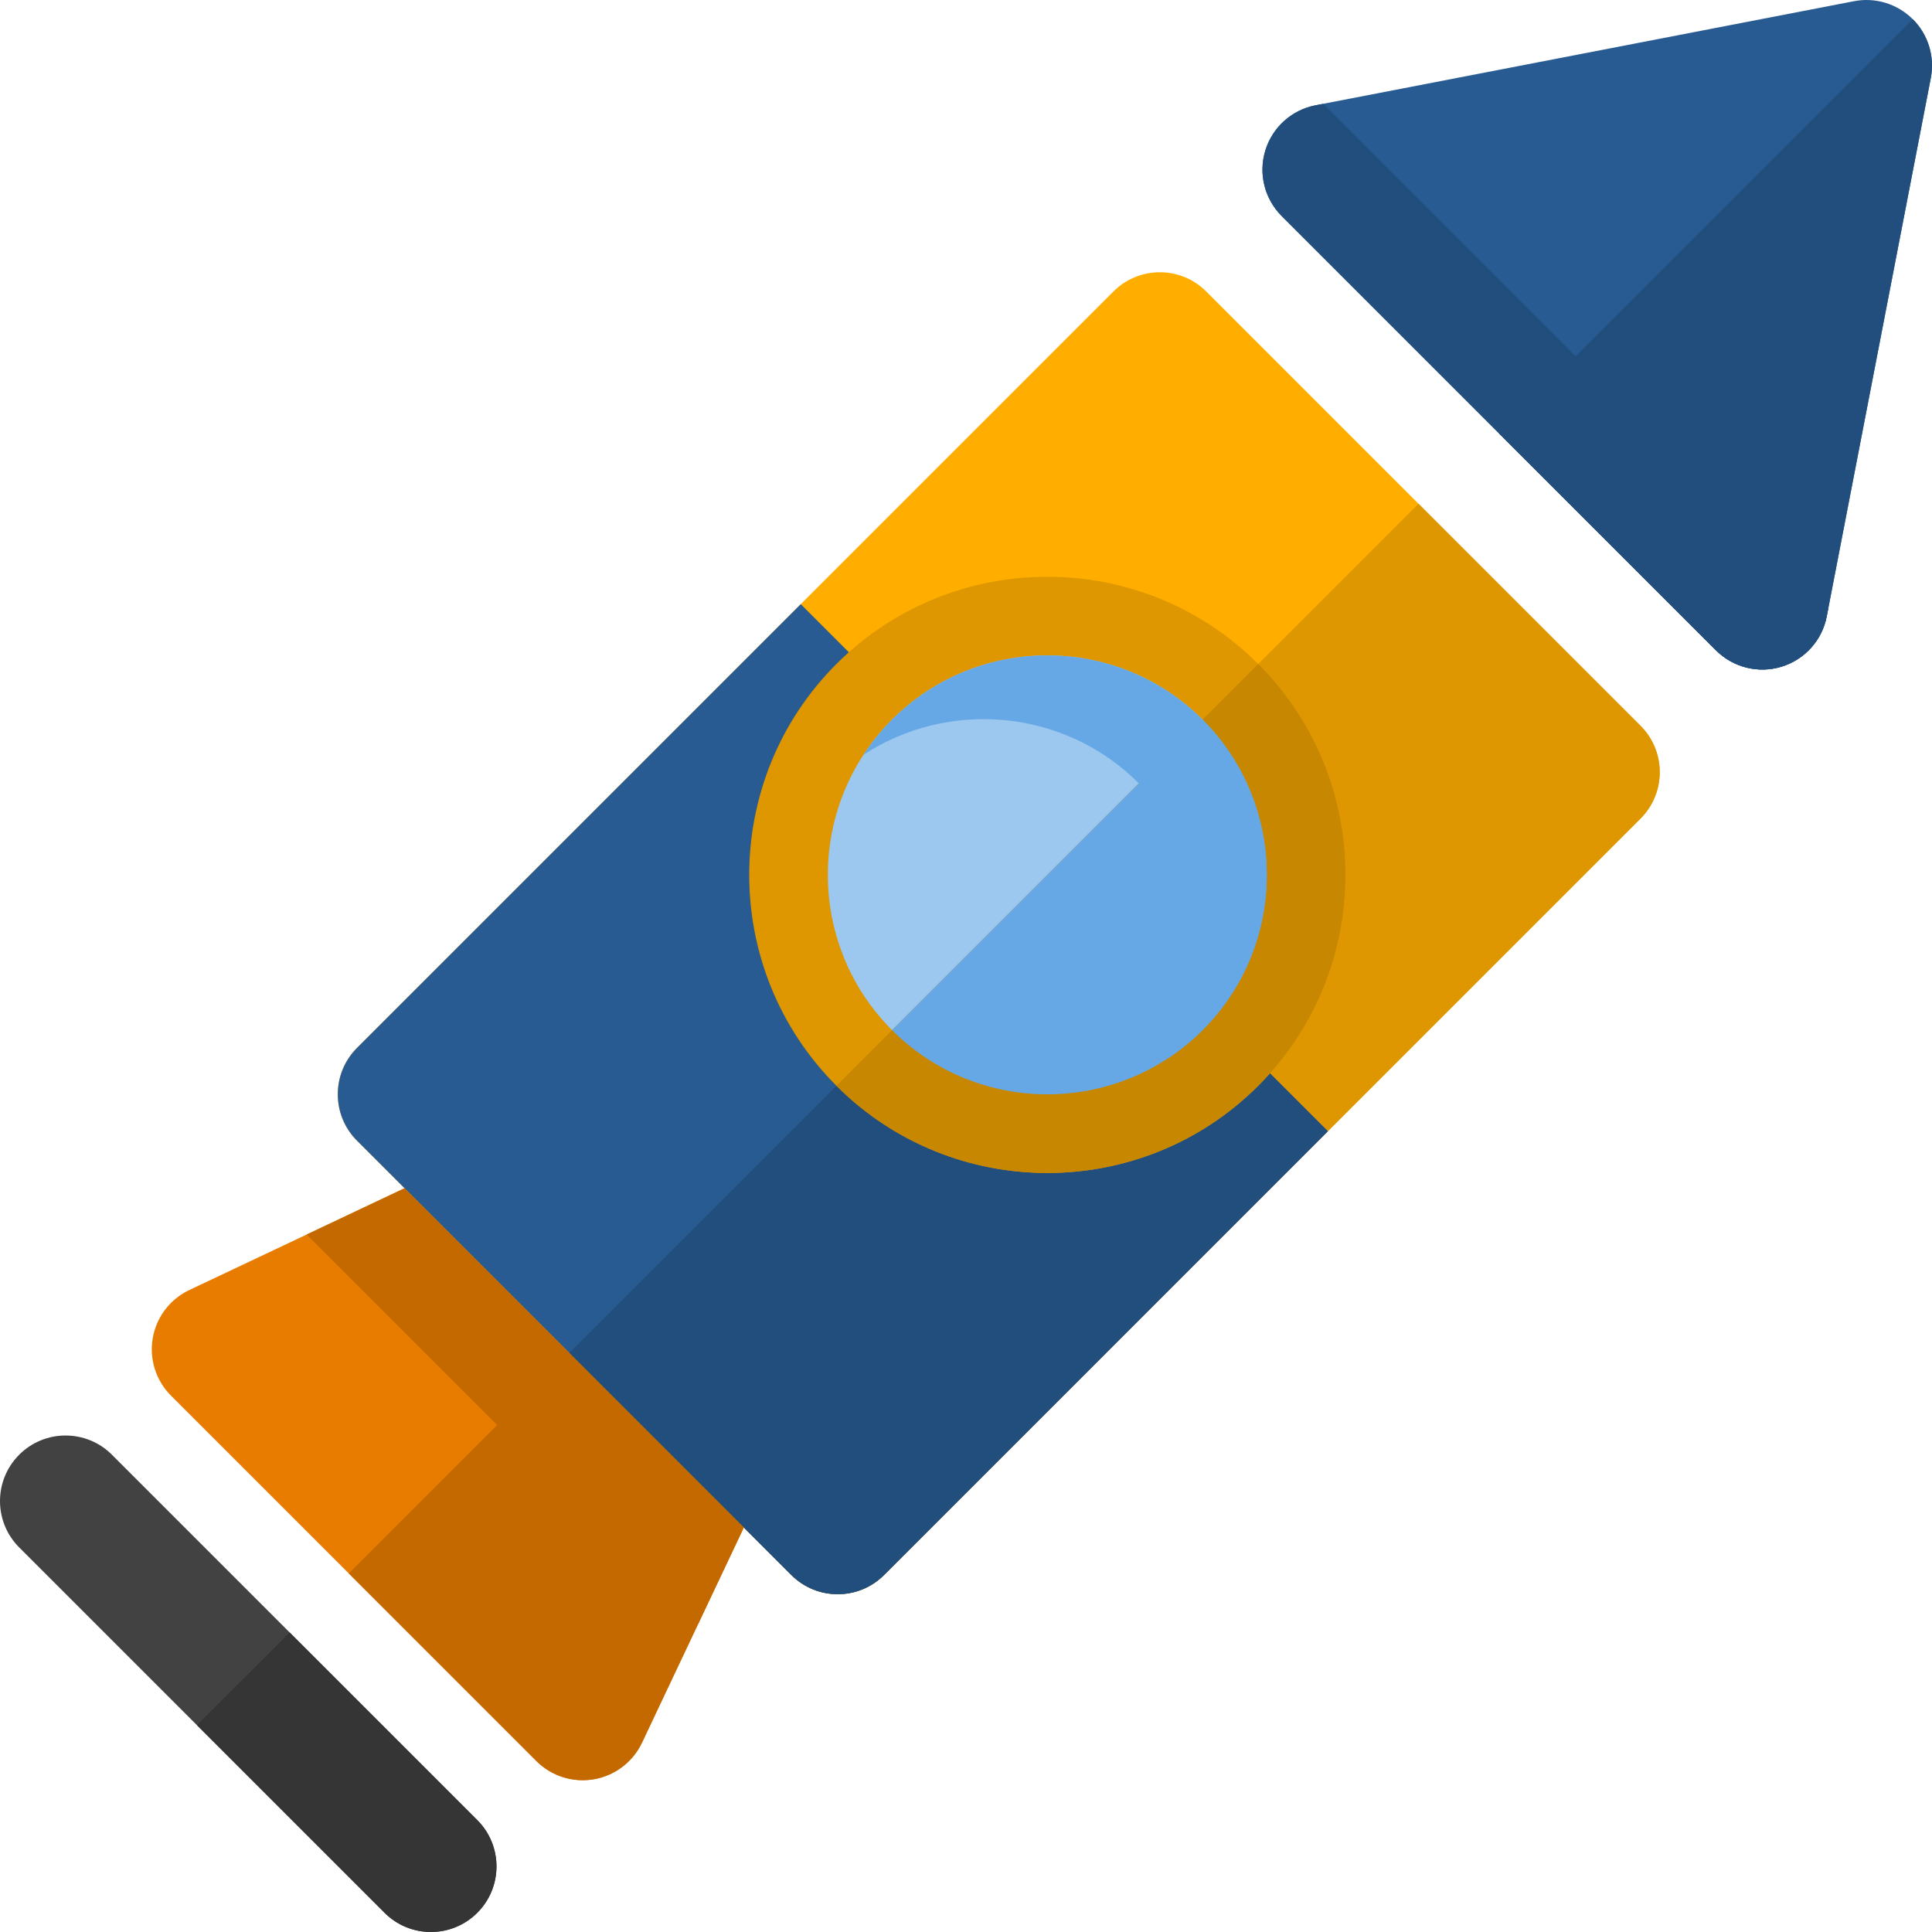
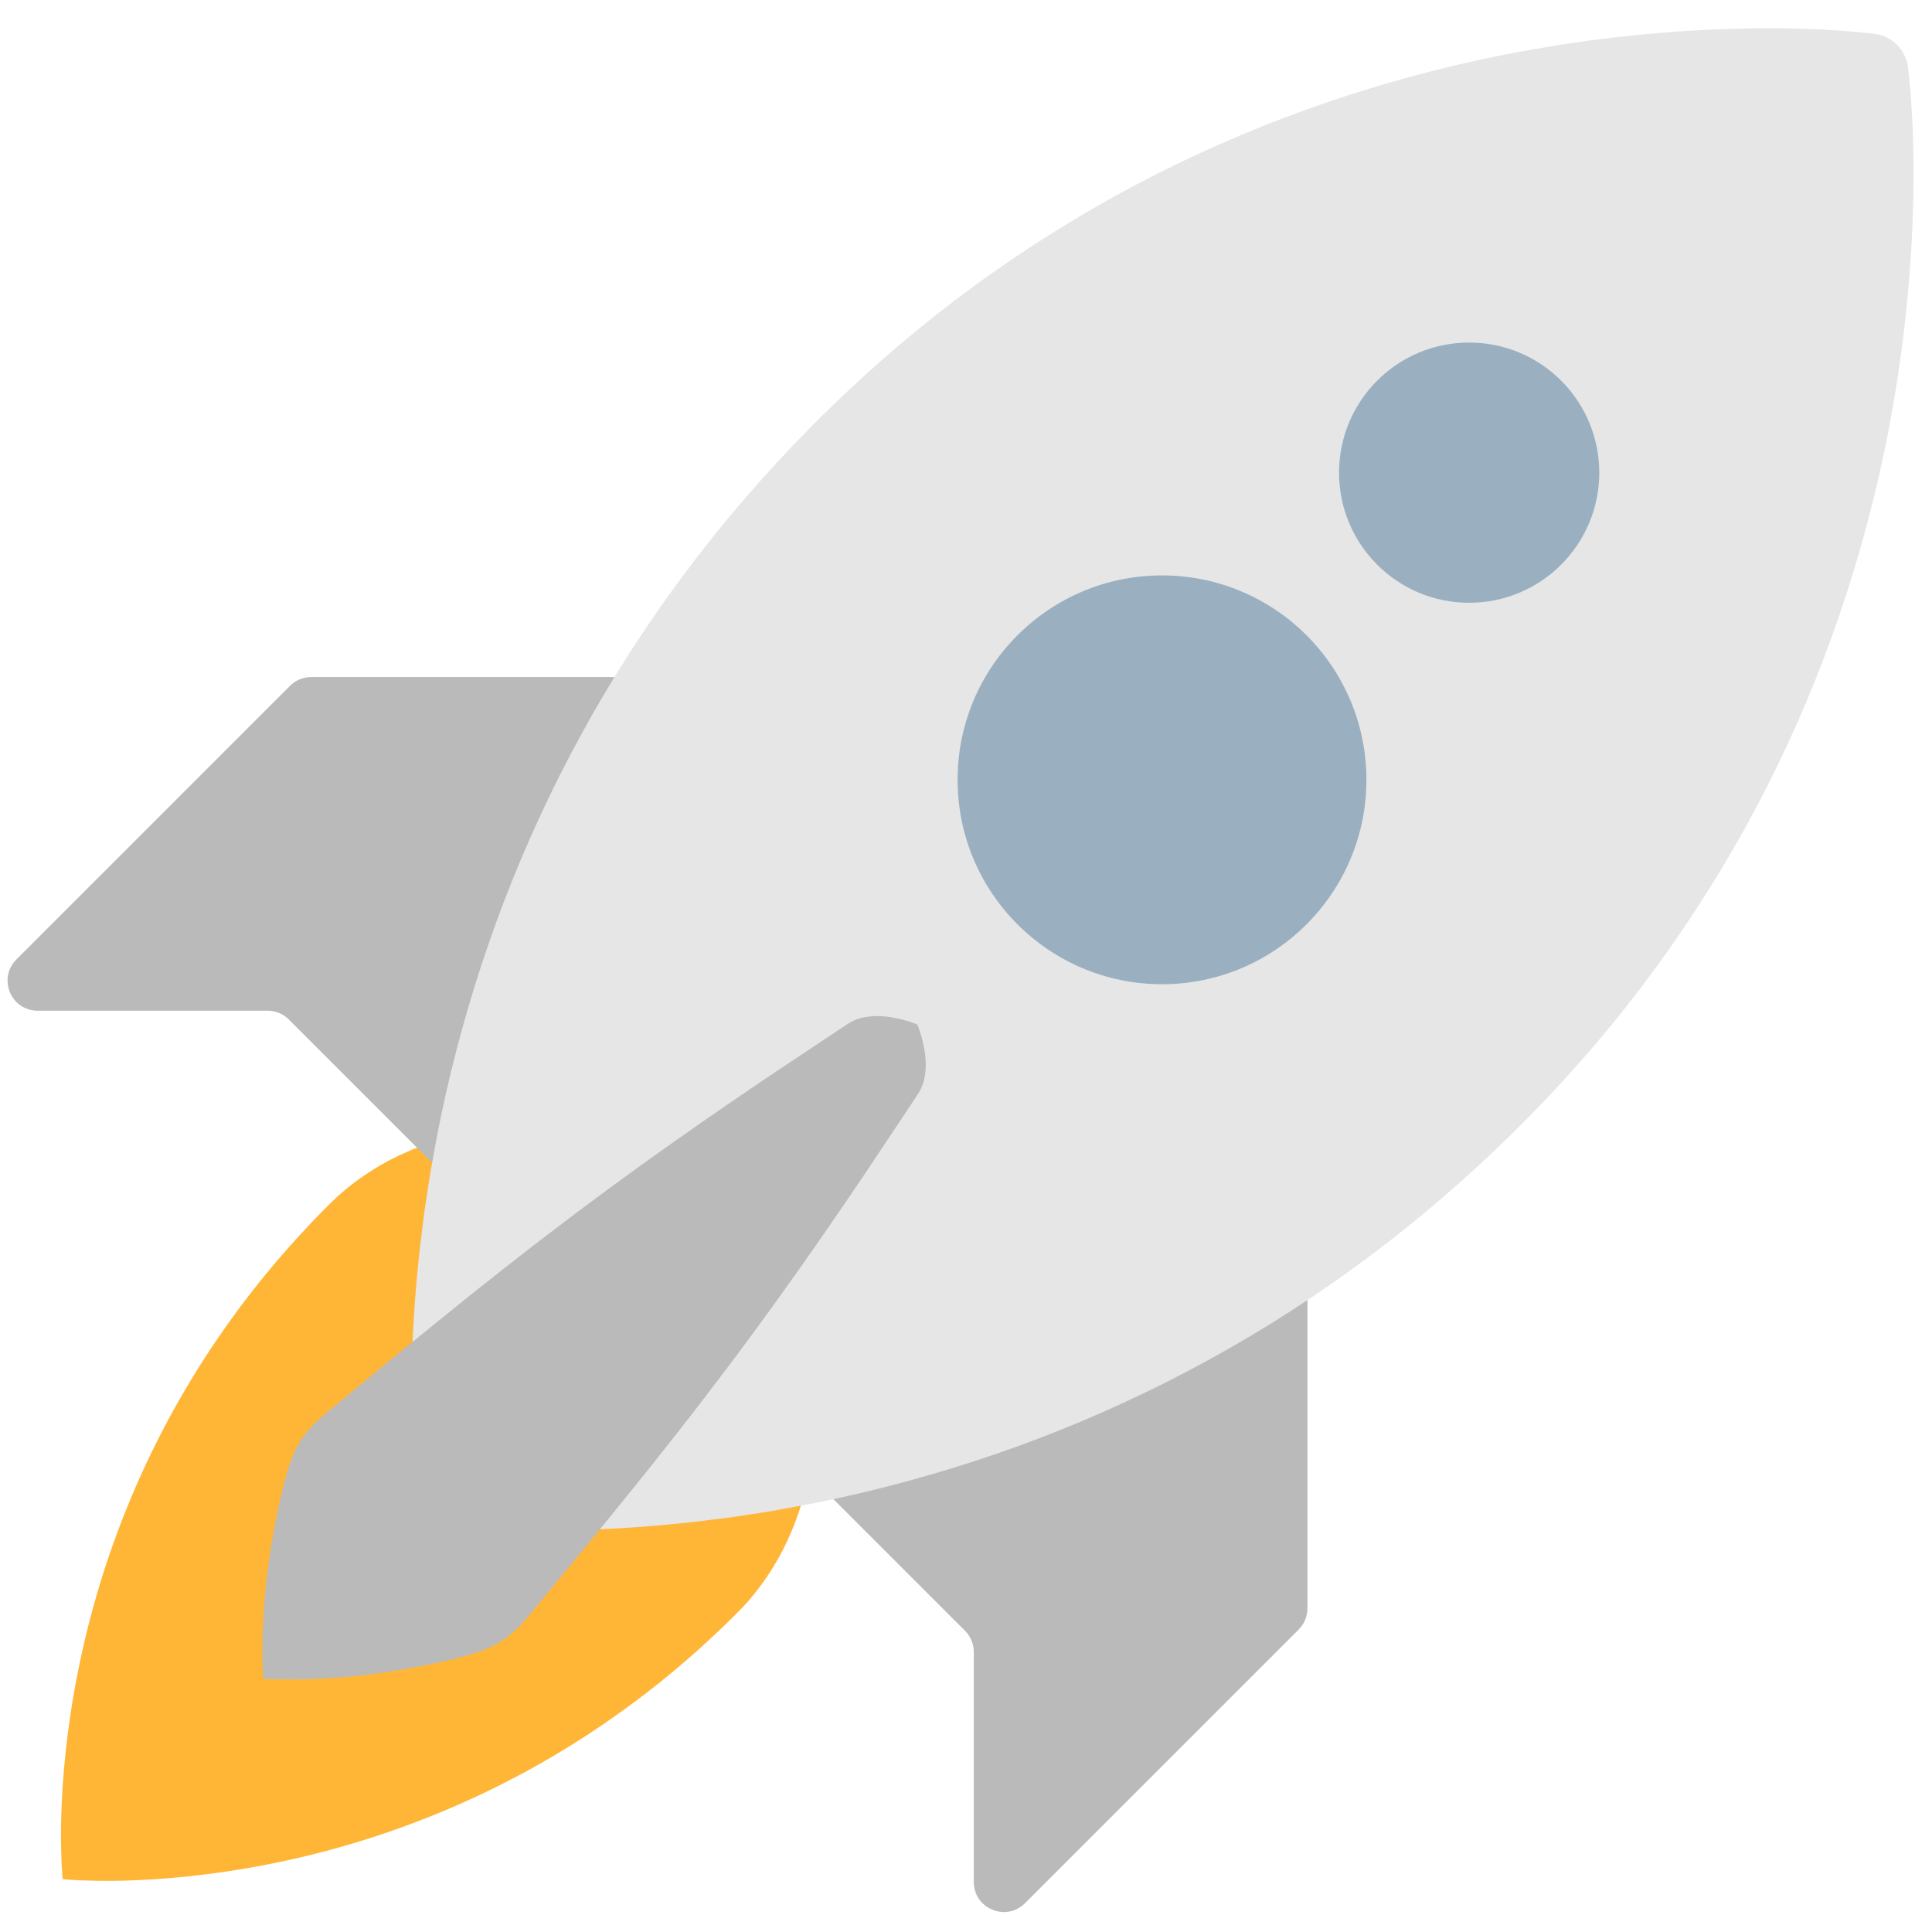
- <svg xmlns="http://www.w3.org/2000/svg" height="200px" width="200px" version="1.1" id="Layer_1" viewBox="0 0 512 512" xml:space="preserve" fill="#000000">
+ <svg xmlns="http://www.w3.org/2000/svg" viewBox="0 0 512.00 512.00" aria-hidden="true" role="img" class="iconify iconify--fxemoji" preserveAspectRatio="xMidYMid meet" fill="#000000" stroke="#000000" stroke-width="0.005">
  <g id="SVGRepo_bgCarrier" stroke-width="0" />
-   <g id="SVGRepo_tracerCarrier" stroke-linecap="round" stroke-linejoin="round" />
+   <g id="SVGRepo_tracerCarrier" stroke-linecap="round" stroke-linejoin="round" stroke="#CCCCCC" stroke-width="1.024" />
  <g id="SVGRepo_iconCarrier">
-     <path style="fill:#E87C00;" d="M170.132,461.828l37.524-79.346c3.137-6.635,1.768-14.525-3.421-19.714l-55.002-55.002 c-5.189-5.189-13.08-6.56-19.714-3.421l-79.347,37.523c-5.109,2.416-8.724,7.168-9.691,12.736c-0.966,5.57,0.837,11.26,4.833,15.257 l96.824,96.824c3.997,3.997,9.687,5.8,15.257,4.833C162.965,470.552,167.717,466.937,170.132,461.828z" />
-     <path style="fill:#C46900;" d="M170.132,461.828l37.524-79.346c3.137-6.635,1.768-14.525-3.421-19.714l-28.801-28.802 l-83.008,83.008l49.712,49.712c3.997,3.997,9.687,5.8,15.257,4.833C162.965,470.552,167.717,466.937,170.132,461.828z" />
-     <path style="fill:#FFAE00;" d="M434.76,192.343L319.657,77.238c-6.785-6.785-17.786-6.785-24.572,0L94.609,277.714 c-6.785,6.785-6.785,17.786,0,24.572l115.105,115.105c6.785,6.785,17.787,6.785,24.572,0L434.76,216.916 C441.547,210.13,441.547,199.128,434.76,192.343z" />
-     <path style="fill:#285B91;" d="M484.1,163.361l27.584-142.687c1.096-5.665-0.693-11.505-4.773-15.584 c-4.079-4.08-9.919-5.869-15.584-4.773L348.639,27.899c-6.311,1.22-11.432,5.824-13.315,11.97 c-1.882,6.147-0.218,12.83,4.327,17.375l115.105,115.105c4.546,4.546,11.228,6.21,17.375,4.327 C478.276,174.793,482.881,169.672,484.1,163.361z" />
-     <path style="fill:#224E7D;" d="M484.491,161.337L350.663,27.509l-2.024,0.392c-6.311,1.22-11.432,5.824-13.315,11.97 c-1.882,6.147-0.218,12.83,4.327,17.375L454.755,172.35c4.546,4.546,11.228,6.21,17.375,4.327c6.147-1.883,10.75-7.005,11.97-13.315 L484.491,161.337z" />
-     <path style="fill:#424242;" d="M126.485,482.339l-96.824-96.824c-6.785-6.785-17.787-6.785-24.572,0s-6.785,17.787,0,24.572 l96.824,96.824c6.785,6.785,17.787,6.785,24.572,0C133.271,500.126,133.271,489.124,126.485,482.339z" />
-     <path style="fill:#DE9700;" d="M434.76,192.343l-58.853-58.852L150.862,358.538l58.853,58.852c6.785,6.785,17.787,6.785,24.572,0 l200.474-200.474C441.547,210.13,441.547,199.128,434.76,192.343z" />
-     <path style="fill:#285B91;" d="M212.212,160.111L94.609,277.714c-6.785,6.785-6.785,17.786,0,24.572l115.105,115.105 c6.785,6.785,17.787,6.785,24.572,0l117.603-117.603L212.212,160.111z" />
-     <path style="fill:#224E7D;" d="M280.751,228.648l-129.888,129.89l58.853,58.852c6.785,6.785,17.787,6.785,24.572,0L351.89,299.787 L280.751,228.648z" />
-     <path style="fill:#DE9700;" d="M333.44,175.959c-30.817-30.817-80.96-30.817-111.777,0s-30.817,80.96,0,111.777 s80.96,30.817,111.777,0C364.257,256.921,364.257,206.776,333.44,175.959z" />
-     <path style="fill:#9CC8EF;" d="M318.696,190.703c-22.688-22.688-59.604-22.688-82.29,0c-22.688,22.688-22.688,59.604,0,82.291 s59.604,22.688,82.29,0C341.384,250.306,341.384,213.39,318.696,190.703z" />
-     <path style="fill:#C78700;" d="M333.44,175.959L221.662,287.737c30.817,30.817,80.96,30.817,111.777,0 C364.257,256.921,364.257,206.776,333.44,175.959z" />
-     <g>
-       <path style="fill:#66A8E5;" d="M301.807,207.592c19.793,19.794,22.313,50.414,7.569,72.97c3.298-2.156,6.426-4.675,9.32-7.569 c22.687-22.687,22.688-59.603,0-82.29s-59.604-22.687-82.29,0c-2.894,2.894-5.414,6.022-7.569,9.32 C251.393,185.279,282.014,187.798,301.807,207.592z" />
-       <path style="fill:#66A8E5;" d="M318.696,190.703l-82.291,82.291c22.688,22.688,59.604,22.687,82.291-0.001 C341.384,250.306,341.384,213.39,318.696,190.703z" />
-     </g>
-     <path style="fill:#224E7D;" d="M484.1,163.361l27.584-142.687c1.096-5.665-0.693-11.505-4.773-15.584L397.203,114.798l57.552,57.552 c4.546,4.546,11.228,6.21,17.375,4.327C478.276,174.793,482.881,169.672,484.1,163.361z" />
-     <polygon style="fill:#C46900;" points="81.272,327.16 184.84,430.727 197.109,404.785 107.215,314.891 " />
-     <path style="fill:#353535;" d="M126.485,482.339l-49.712-49.712L52.2,457.199l49.712,49.712c6.785,6.785,17.787,6.785,24.572,0 C133.271,500.126,133.271,489.124,126.485,482.339z" />
+     <path fill="#FFB636" d="M204.854 309.75l.668 1.748c.208.564.522 1.32.791 2.115l.971 2.795c.38 1.069.689 2.149 1.094 3.4c.386 1.234.843 2.615 1.201 3.973l1.25 4.47c.412 1.558.758 3.122 1.175 4.826a162.186 162.186 0 0 1 3.798 22.366c.426 4.01.607 8.007.696 12.117c.006 4.028-.091 8.159-.468 12.194a101.15 101.15 0 0 1-1.825 11.94a84.231 84.231 0 0 1-3.351 11.379c-2.757 7.354-6.624 14.15-11.647 20.157c-2.485 3.031-5.389 5.734-8.266 8.533c-2.918 2.758-5.904 5.517-9.021 8.191a238.747 238.747 0 0 1-19.729 15.385c-6.908 4.858-14.174 9.358-21.627 13.487a259.059 259.059 0 0 1-11.347 5.865a260.232 260.232 0 0 1-11.582 5.217c-7.784 3.247-15.627 6.066-23.403 8.401a238.5 238.5 0 0 1-22.815 5.681c-14.714 2.934-28.219 4.137-38.257 4.394l-3.589.062l-3.223-.003l-5.218-.139l-3.345-.196l-1.182-.102l-.102-1.182l-.196-3.345l-.139-5.218l-.003-3.223l.062-3.589c.257-10.038 1.459-23.543 4.394-38.257a238.936 238.936 0 0 1 5.68-22.815c2.335-7.776 5.154-15.62 8.401-23.403a260.75 260.75 0 0 1 5.217-11.582c1.86-3.816 3.81-7.611 5.865-11.347c4.129-7.453 8.629-14.719 13.487-21.627a238.532 238.532 0 0 1 15.385-19.729c2.674-3.117 5.432-6.104 8.191-9.021c2.799-2.877 5.502-5.781 8.533-8.266c6.008-5.023 12.803-8.89 20.157-11.647a84.376 84.376 0 0 1 11.379-3.351a101.15 101.15 0 0 1 11.94-1.825c4.035-.377 8.167-.474 12.194-.468c4.11.088 8.106.27 12.117.696a162.035 162.035 0 0 1 22.366 3.798c1.703.416 3.267.763 4.826 1.175l4.47 1.25c1.358.359 2.74.815 3.973 1.201c1.252.404 2.331.714 3.4 1.094l2.795.971c.795.269 1.551.583 2.115.791c1.149.435 1.744.663 1.744.663z" />
+     <path fill="#bababa" d="M76.86 181.752L4.346 254.266c-5.012 5.012-1.462 13.582 5.626 13.582h60.945c2.11 0 4.134.838 5.626 2.33l39.572 39.572l64.271-130.328h-97.9a7.952 7.952 0 0 0-5.626 2.33z" />
+     <path fill="#bababa" d="M216.161 392.592l39.572 39.572a7.957 7.957 0 0 1 2.33 5.626v60.945c0 7.088 8.57 10.638 13.582 5.626l72.514-72.514a7.957 7.957 0 0 0 2.33-5.626v-97.9l-130.328 64.271z" />
+     <path fill="#e6e6e6" d="M505.647 17.875l.077.637c.047.419.139 1.065.205 1.862c.131 1.593.428 4.061.569 7.033c.452 6.114.756 14.721.543 25.076c-.207 10.361-.937 22.464-2.519 35.602c-.354 3.326-.859 6.619-1.347 10.041c-.453 3.457-1.098 6.834-1.687 10.373c-1.21 7.047-2.72 14.218-4.463 21.533a361.335 361.335 0 0 1-13.805 44.697c-5.738 15.021-12.624 30.025-20.695 44.6c-8.083 14.563-17.278 28.768-27.555 42.27c-10.263 13.515-21.594 26.34-33.751 38.338c-12.157 11.999-25.124 23.187-38.748 33.341c-3.407 2.537-6.834 5.032-10.338 7.419c-3.466 2.426-7.007 4.746-10.536 7.044c-7.092 4.562-14.334 8.831-21.651 12.837a361.966 361.966 0 0 1-44.669 20.626a372.522 372.522 0 0 1-44.644 13.858c-7.299 1.759-14.432 3.307-21.467 4.528l-5.179.933c-1.716.294-3.457.536-5.147.801l-5.015.765l-4.974.633c-13.067 1.653-25.09 2.463-35.375 2.746c-10.274.294-18.832.04-24.876-.343c-2.942-.111-5.394-.393-6.968-.504c-.789-.058-1.43-.145-1.844-.187l-.631-.07c-4.782-.533-8.409-4.329-8.919-8.919l-.07-.63c-.042-.414-.129-1.055-.187-1.844c-.111-1.574-.393-4.025-.504-6.968c-.382-6.044-.636-14.601-.343-24.876c.283-10.285 1.093-22.308 2.746-35.375l.633-4.974l.765-5.015c.265-1.69.508-3.43.801-5.147l.933-5.179c1.221-7.035 2.769-14.168 4.528-21.467a372.104 372.104 0 0 1 13.858-44.644a362.26 362.26 0 0 1 20.626-44.669c4.007-7.316 8.276-14.559 12.837-21.651c2.298-3.529 4.618-7.07 7.044-10.536c2.387-3.505 4.882-6.931 7.419-10.338c10.154-13.624 21.342-26.592 33.341-38.748c11.998-12.157 24.823-23.488 38.338-33.751c13.502-10.276 27.707-19.472 42.27-27.555c14.575-8.071 29.58-14.957 44.6-20.695a361.335 361.335 0 0 1 44.697-13.805c7.315-1.743 14.486-3.253 21.533-4.463c3.539-.589 6.916-1.234 10.373-1.687c3.422-.488 6.714-.994 10.041-1.347c13.138-1.582 25.241-2.312 35.602-2.519c10.355-.213 18.962.09 25.076.543c2.972.141 5.44.439 7.033.569c.797.066 1.443.157 1.862.205l.637.077c4.769.575 8.37 4.354 8.92 8.919z" />
+     <path fill="#bababa" d="M243.106 271.497l.583 1.577c.325.981.763 2.392 1.065 3.964c.716 3.255.953 7.217-.341 10.663c-.638 1.732-1.818 3.176-2.929 4.922l-3.693 5.555l-8.865 13.312a1631.323 1631.323 0 0 1-10.652 15.587a1262.693 1262.693 0 0 1-12.115 17.172l-6.51 8.959l-6.764 9.085c-4.589 6.076-9.285 12.215-14.06 18.274a1161.386 1161.386 0 0 1-14.364 17.97c-4.781 5.885-9.469 11.692-14.083 17.235l-6.769 8.192c-2.242 2.646-4.281 5.389-6.649 7.677c-2.353 2.302-5.068 4.116-8.188 5.376c-3.093 1.287-6.479 2.133-9.753 2.923a195.747 195.747 0 0 1-18.695 3.482c-2.904.397-5.681.709-8.304.944c-2.609.248-5.133.347-7.345.506c-2.229.141-4.357.129-6.135.192c-1.805.036-3.43-.023-4.702-.025c-1.299-.029-2.337-.094-3.016-.117l-1.066-.072l-.072-1.066c-.023-.679-.088-1.718-.117-3.016c-.002-1.272-.061-2.896-.025-4.702c.062-1.779.051-3.906.192-6.135c.158-2.212.258-4.736.506-7.345c.234-2.622.546-5.4.944-8.304a195.747 195.747 0 0 1 3.482-18.695c.79-3.273 1.636-6.659 2.923-9.753c1.26-3.121 3.074-5.835 5.376-8.188c2.288-2.367 5.031-4.406 7.678-6.648l8.192-6.769c5.543-4.614 11.35-9.303 17.235-14.083c5.875-4.79 11.893-9.607 17.97-14.364c6.059-4.776 12.198-9.471 18.274-14.06l9.085-6.764l8.959-6.51a1271.61 1271.61 0 0 1 17.172-12.115c5.5-3.811 10.739-7.375 15.587-10.652l13.312-8.865l5.555-3.693c1.745-1.111 3.189-2.291 4.922-2.929c3.446-1.294 7.408-1.057 10.663-.341c1.572.302 2.983.74 3.964 1.065l1.573.579z" />
+     <path fill="#9ab0c1" d="M362.113 206.66c0 29.917-24.253 54.17-54.17 54.17s-54.17-24.253-54.17-54.17s24.253-54.17 54.17-54.17s54.17 24.253 54.17 54.17zm27.229-115.881c-19.044 0-34.482 15.438-34.482 34.482s15.438 34.482 34.482 34.482s34.482-15.438 34.482-34.482s-15.438-34.482-34.482-34.482z" />
  </g>
</svg>
